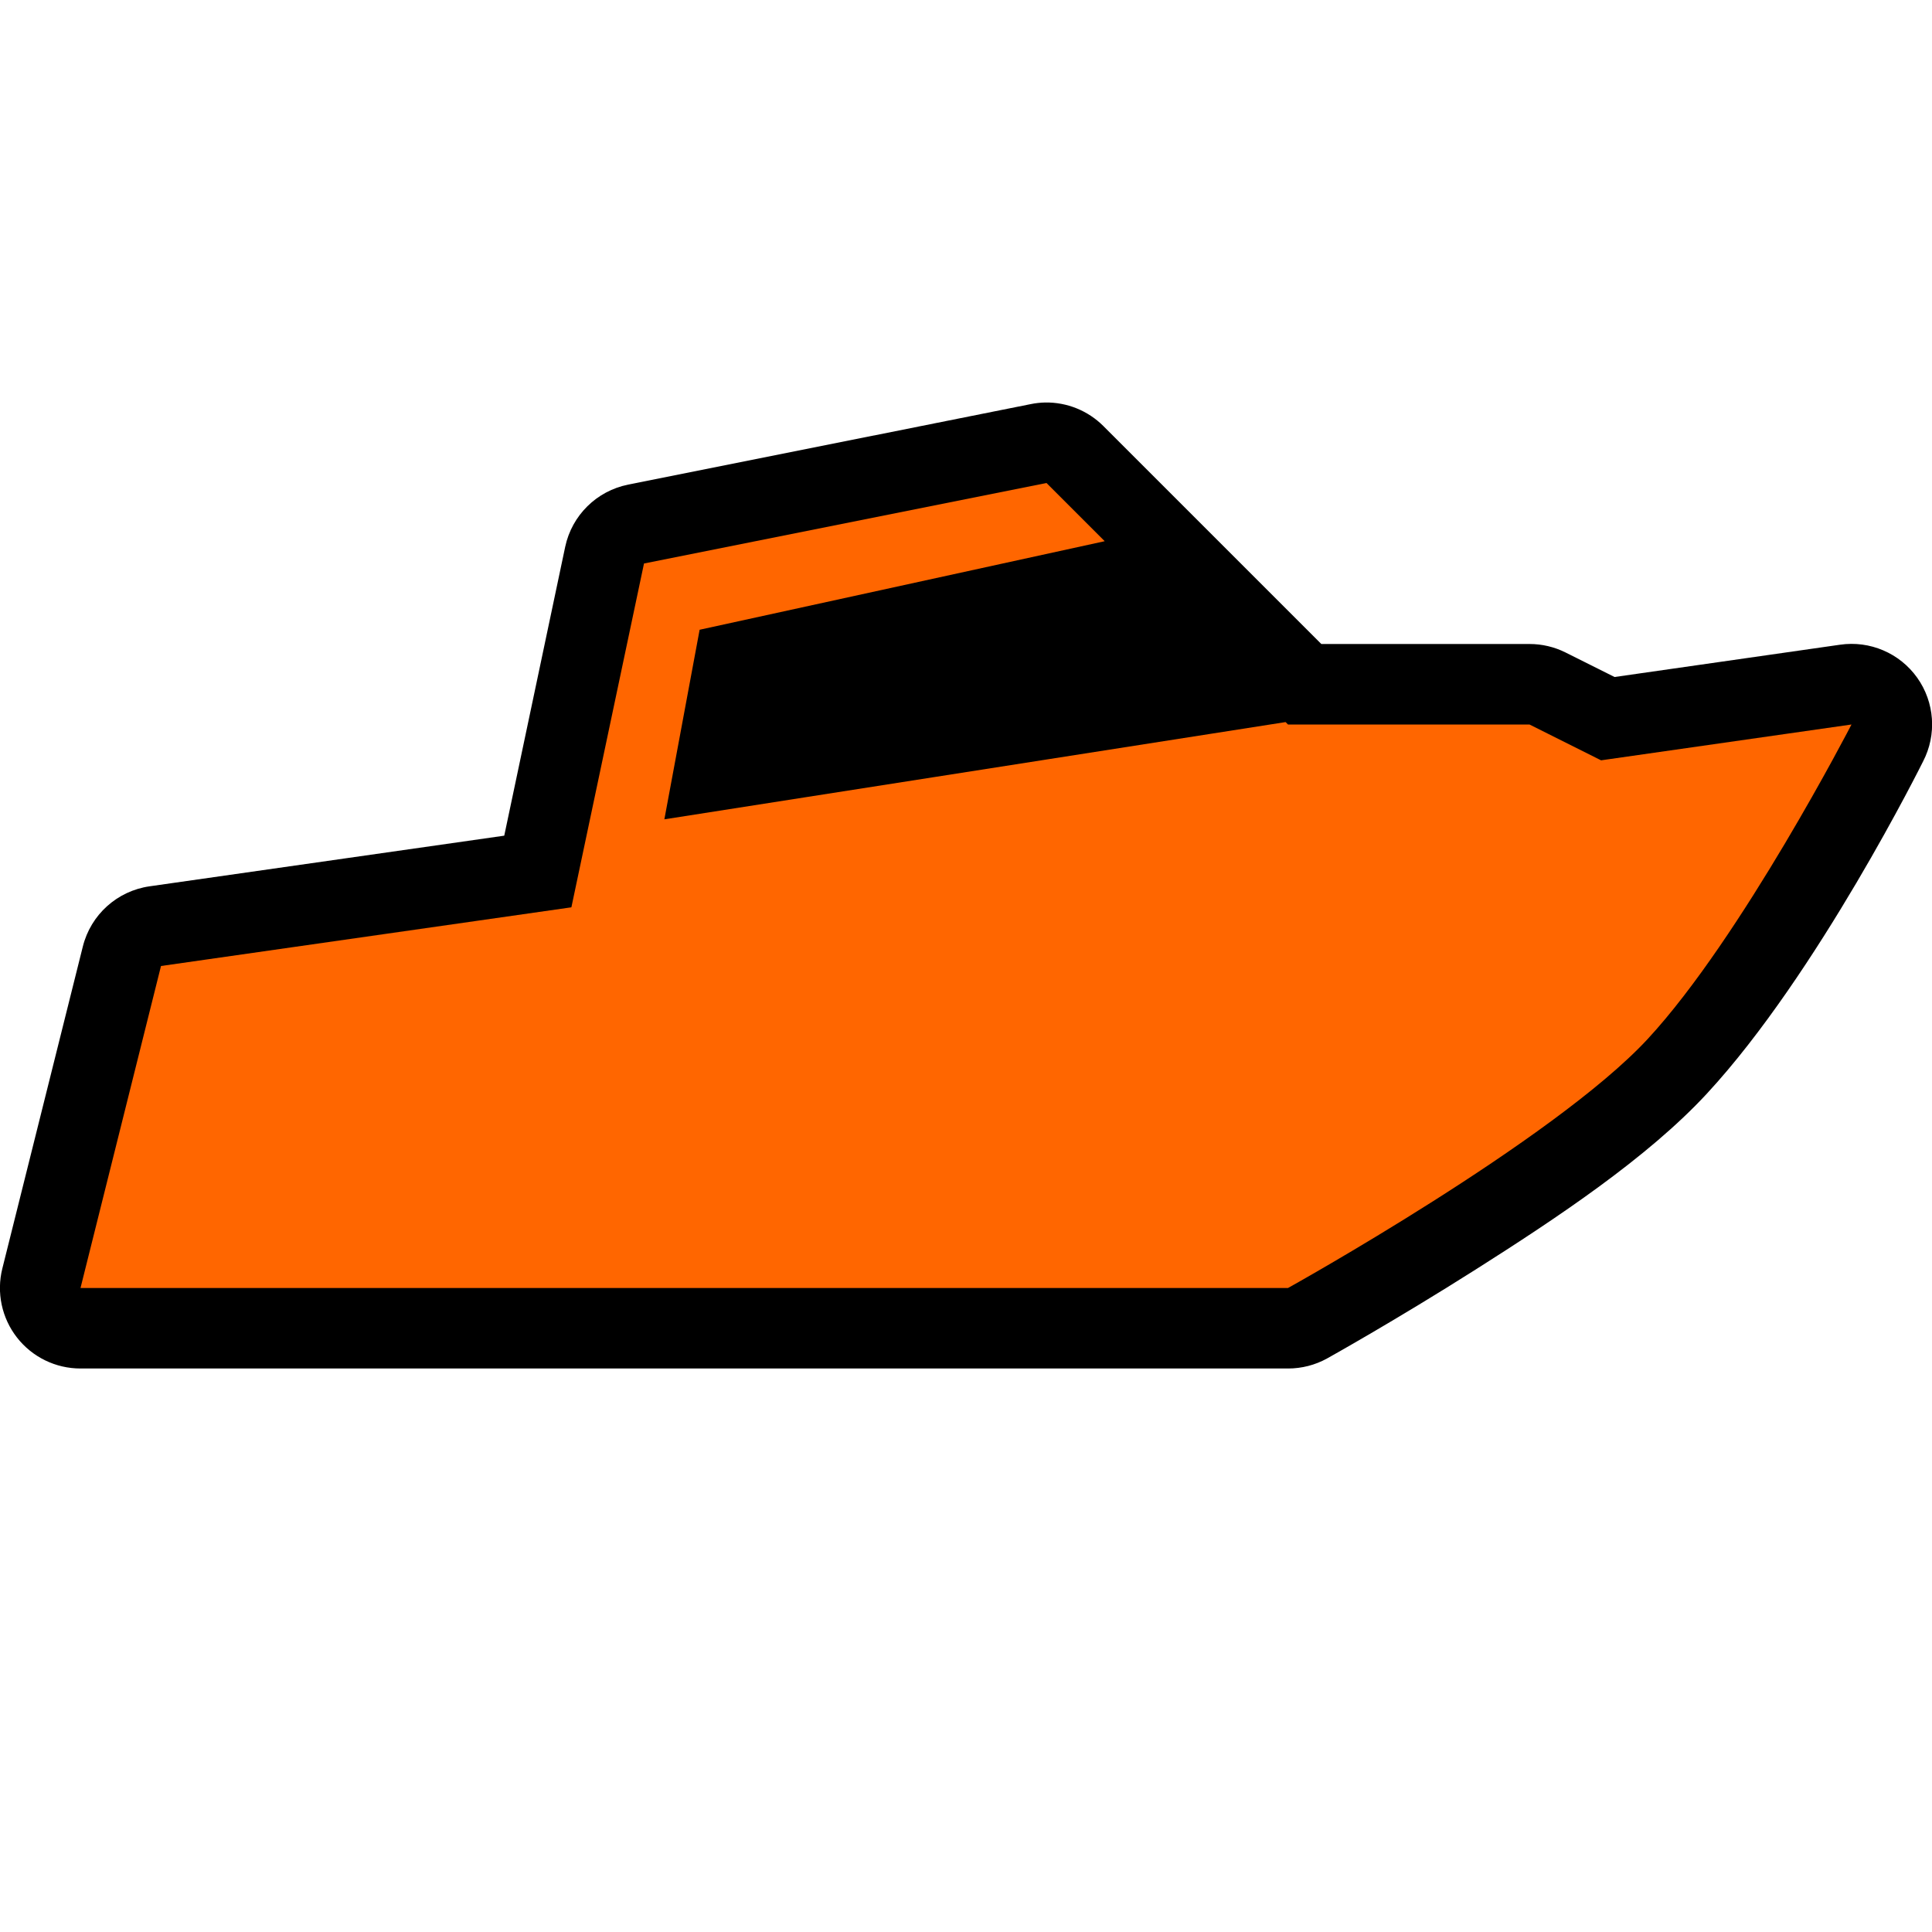
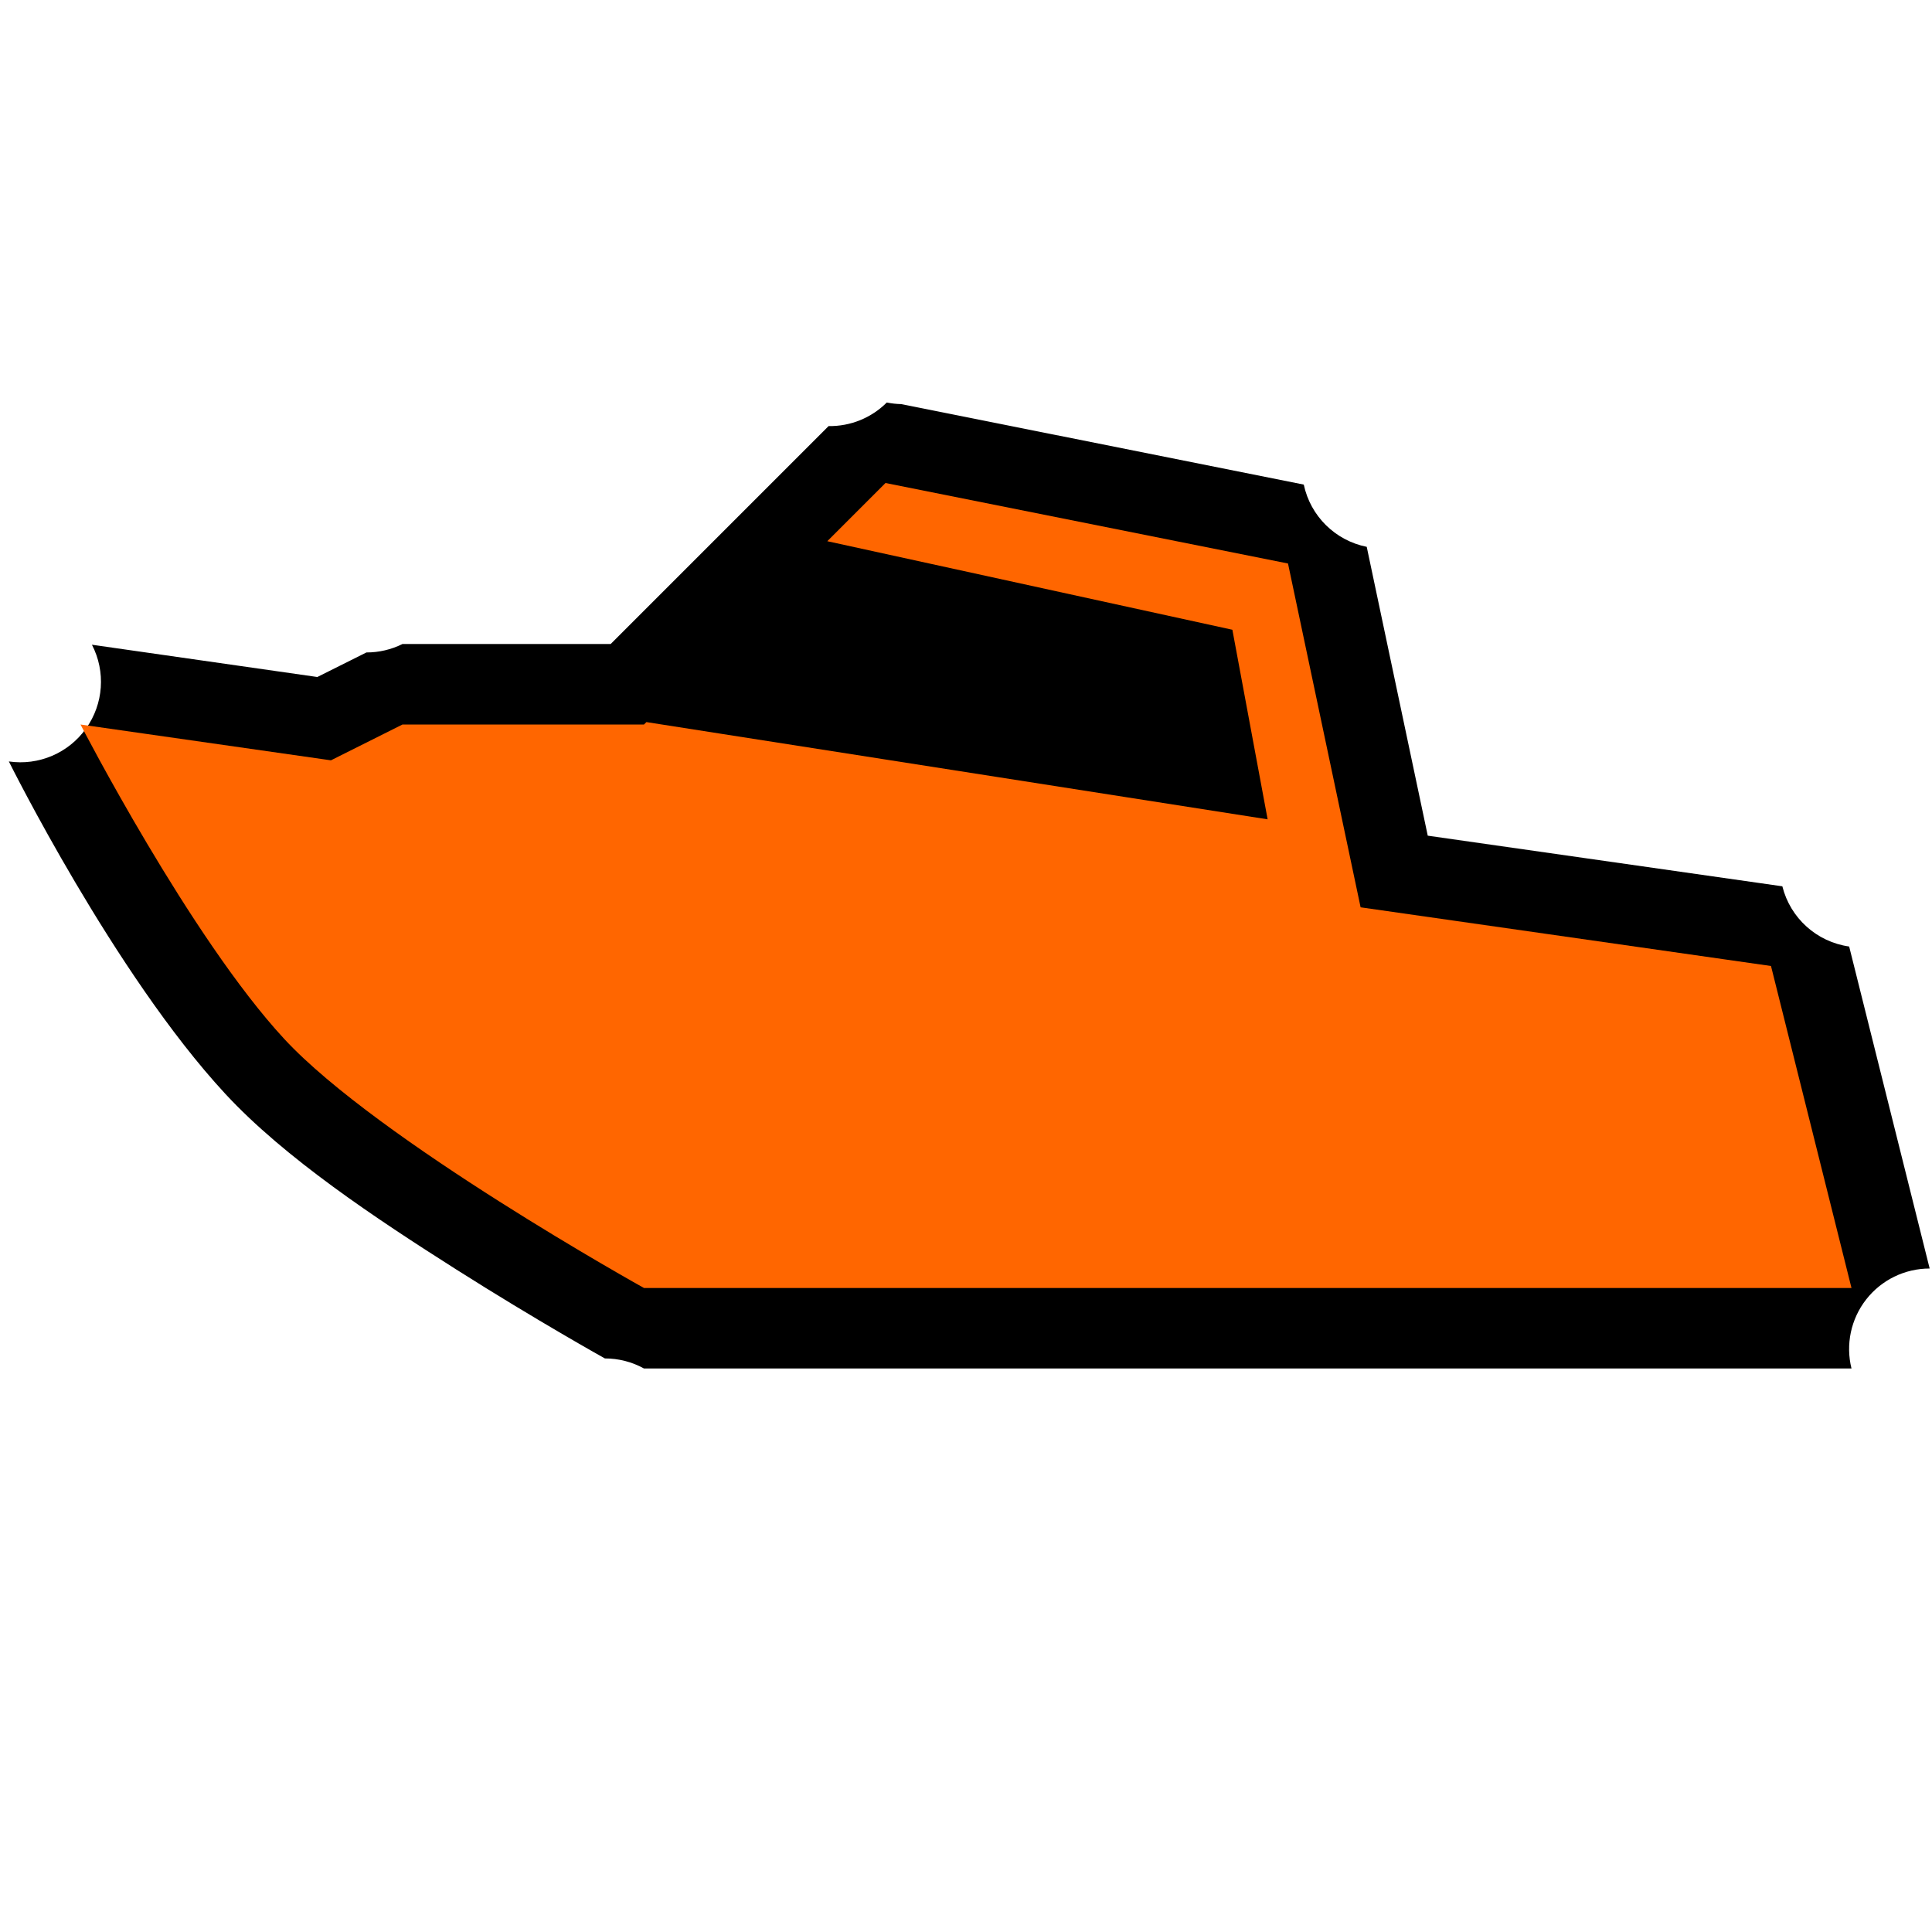
<svg xmlns="http://www.w3.org/2000/svg" width="24" height="24" viewBox="0 0 24 24">
-   <path d="M12.984 5a1 1 0 0 0-.18.02l-5 1a1 1 0 0 0-.783.773l-.757 3.588-4.405.629a1 1 0 0 0-.83.748l-1 4A1 1 0 0 0 1 17h15a1 1 0 0 0 .486-.125s.848-.472 1.846-1.105c.998-.633 2.133-1.386 2.871-2.184 1.377-1.487 2.686-4.127 2.686-4.127a1 1 0 0 0-1.032-1.45l-2.8.401-.61-.305A1 1 0 0 0 19 8h-2.586l-2.707-2.707A1 1 0 0 0 12.984 5z" fill="#000" />
-   <path d="M13 6L8 7l-.902 4.271L2 12l-1 4h15s3.302-1.834 4.469-3.094C21.635 11.646 23 9 23 9l-3.111.445L19 9h-3l-.03-.03-7.717 1.208.438-2.355 5.032-1.1z" fill="#f60" />
+   <path d="M11.016 5a1 1 0 0 0 .18.02l5 1a1 1 0 0 0 .782.773l.758 3.588 4.405.629a1 1 0 0 0 .83.748l1 4A1 1 0 0 0 23 17H8a1 1 0 0 0-.486-.125s-.848-.472-1.846-1.105c-.998-.633-2.133-1.386-2.871-2.184C1.42 12.099.11 9.459.11 9.459a1 1 0 0 0 1.032-1.45l2.8.401.61-.305A1 1 0 0 0 5 8h2.586l2.707-2.707A1 1 0 0 0 11.016 5z" fill="#000" />
+   <path d="M11 6l5 1 .902 4.271L22 12l1 4H8s-3.302-1.834-4.469-3.094C2.364 11.646 1 9 1 9l3.111.445L5 9h3l.03-.03 7.717 1.208-.438-2.355-5.032-1.1z" fill="#f60" />
</svg>
